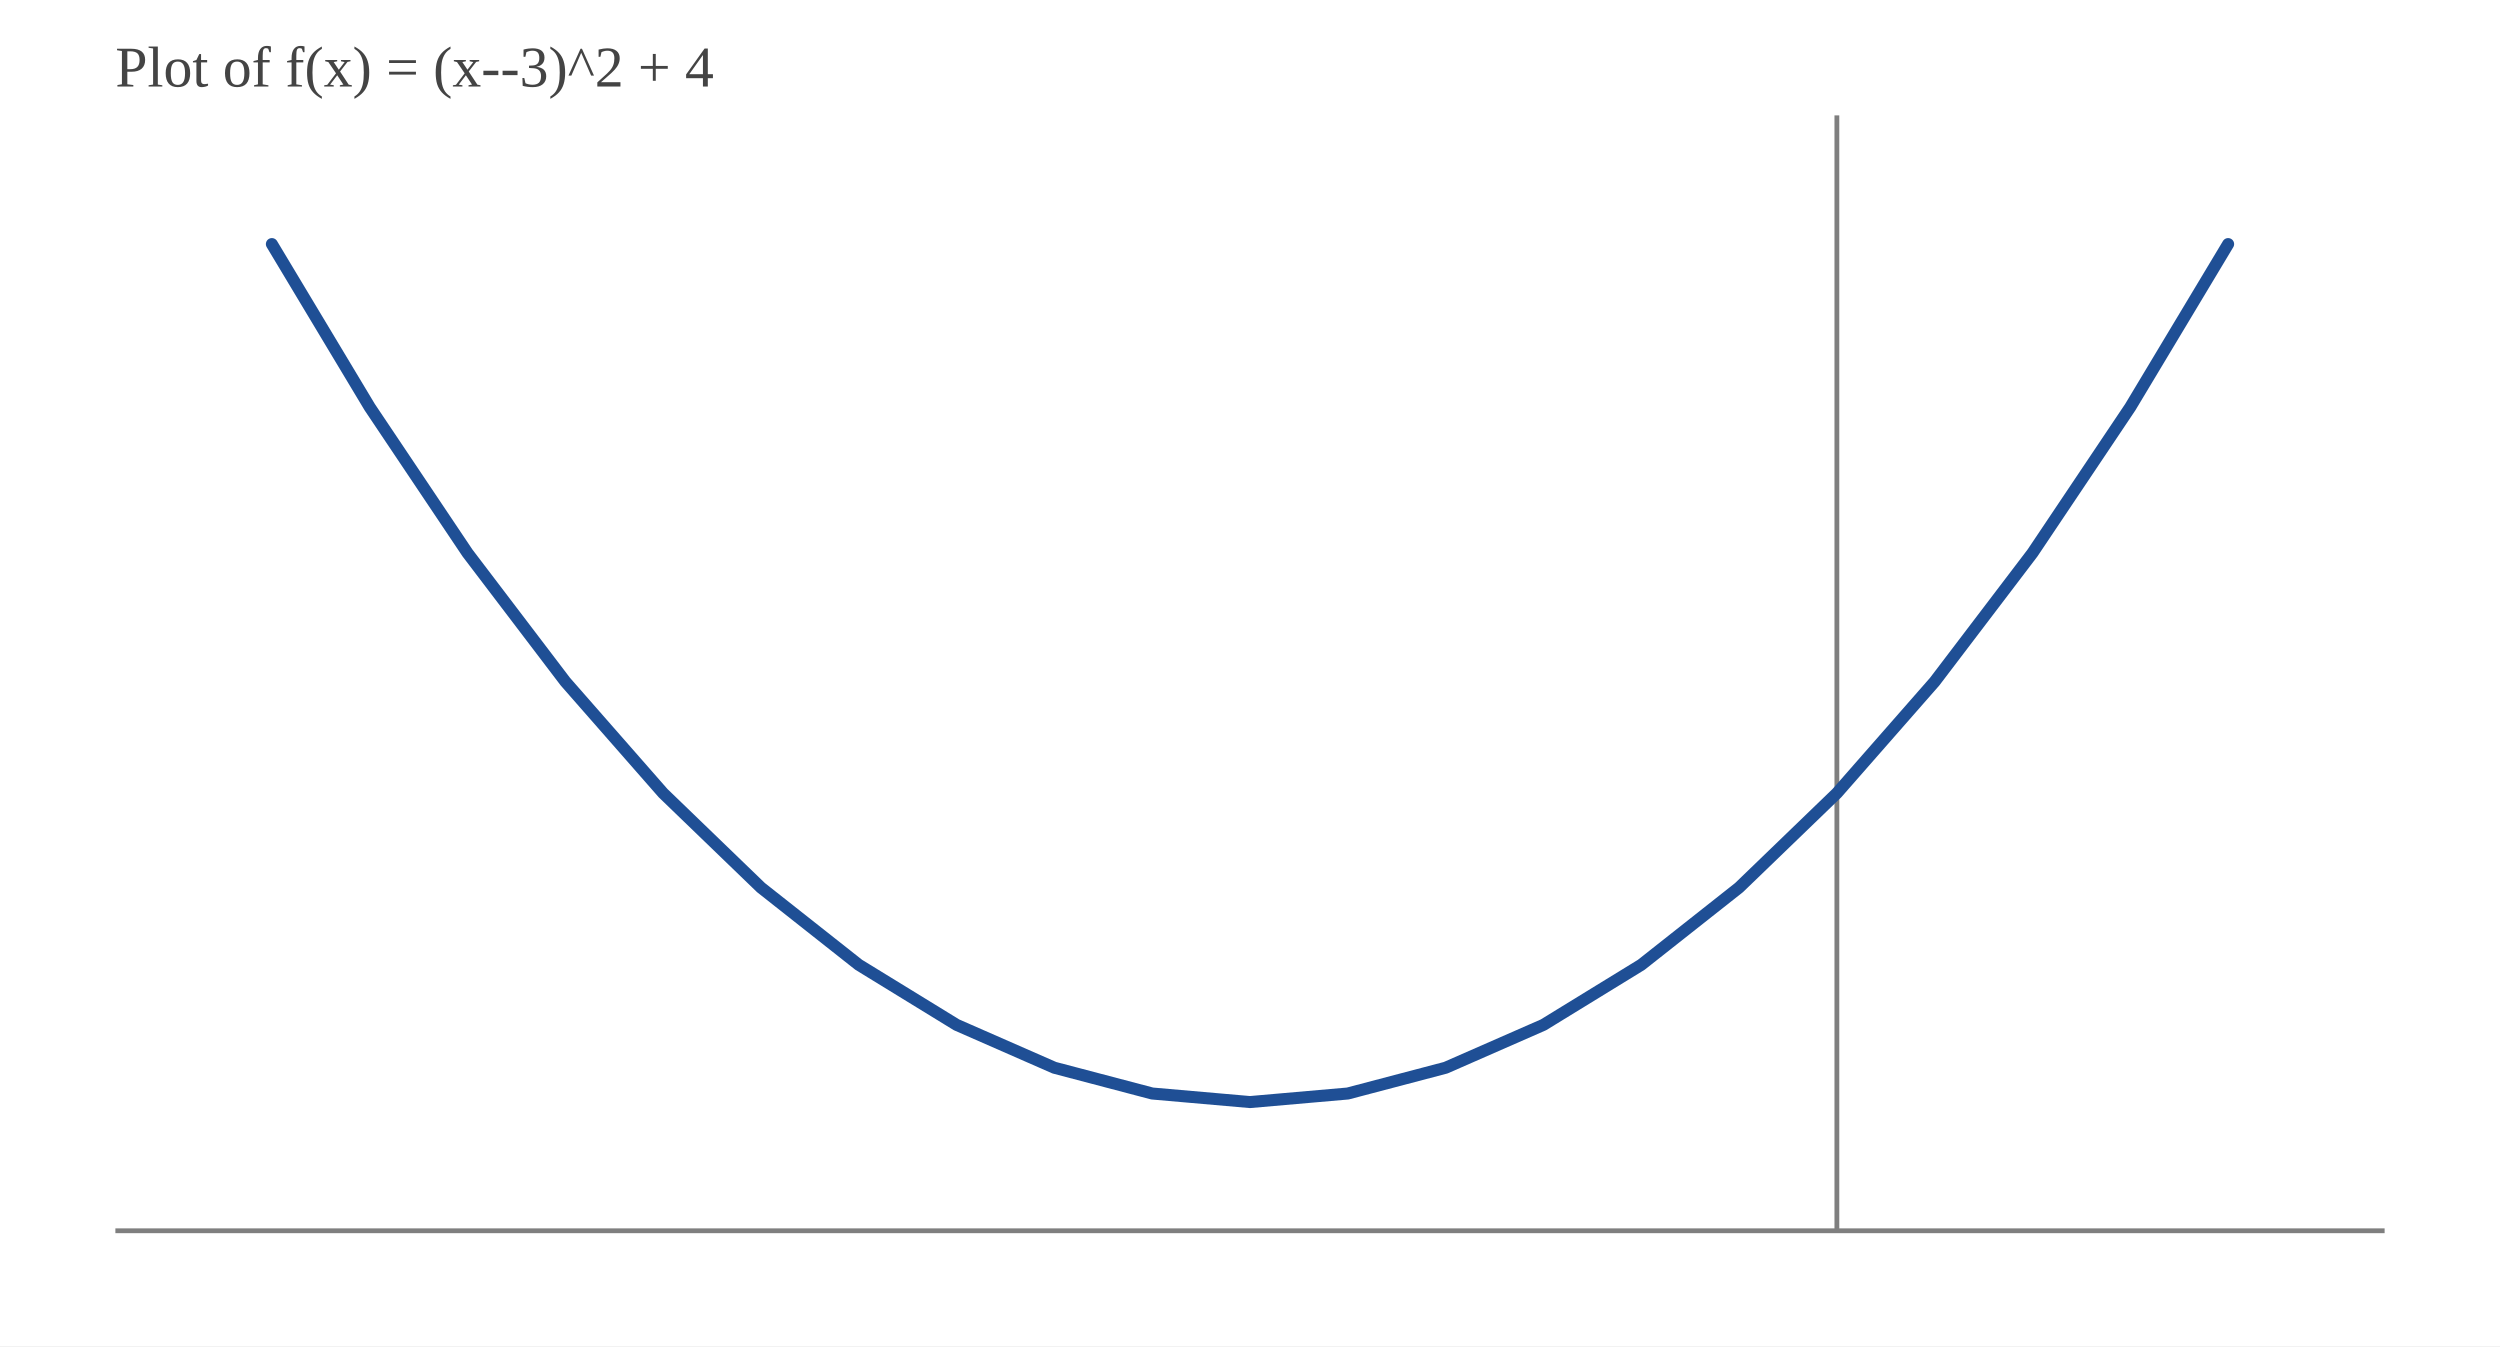
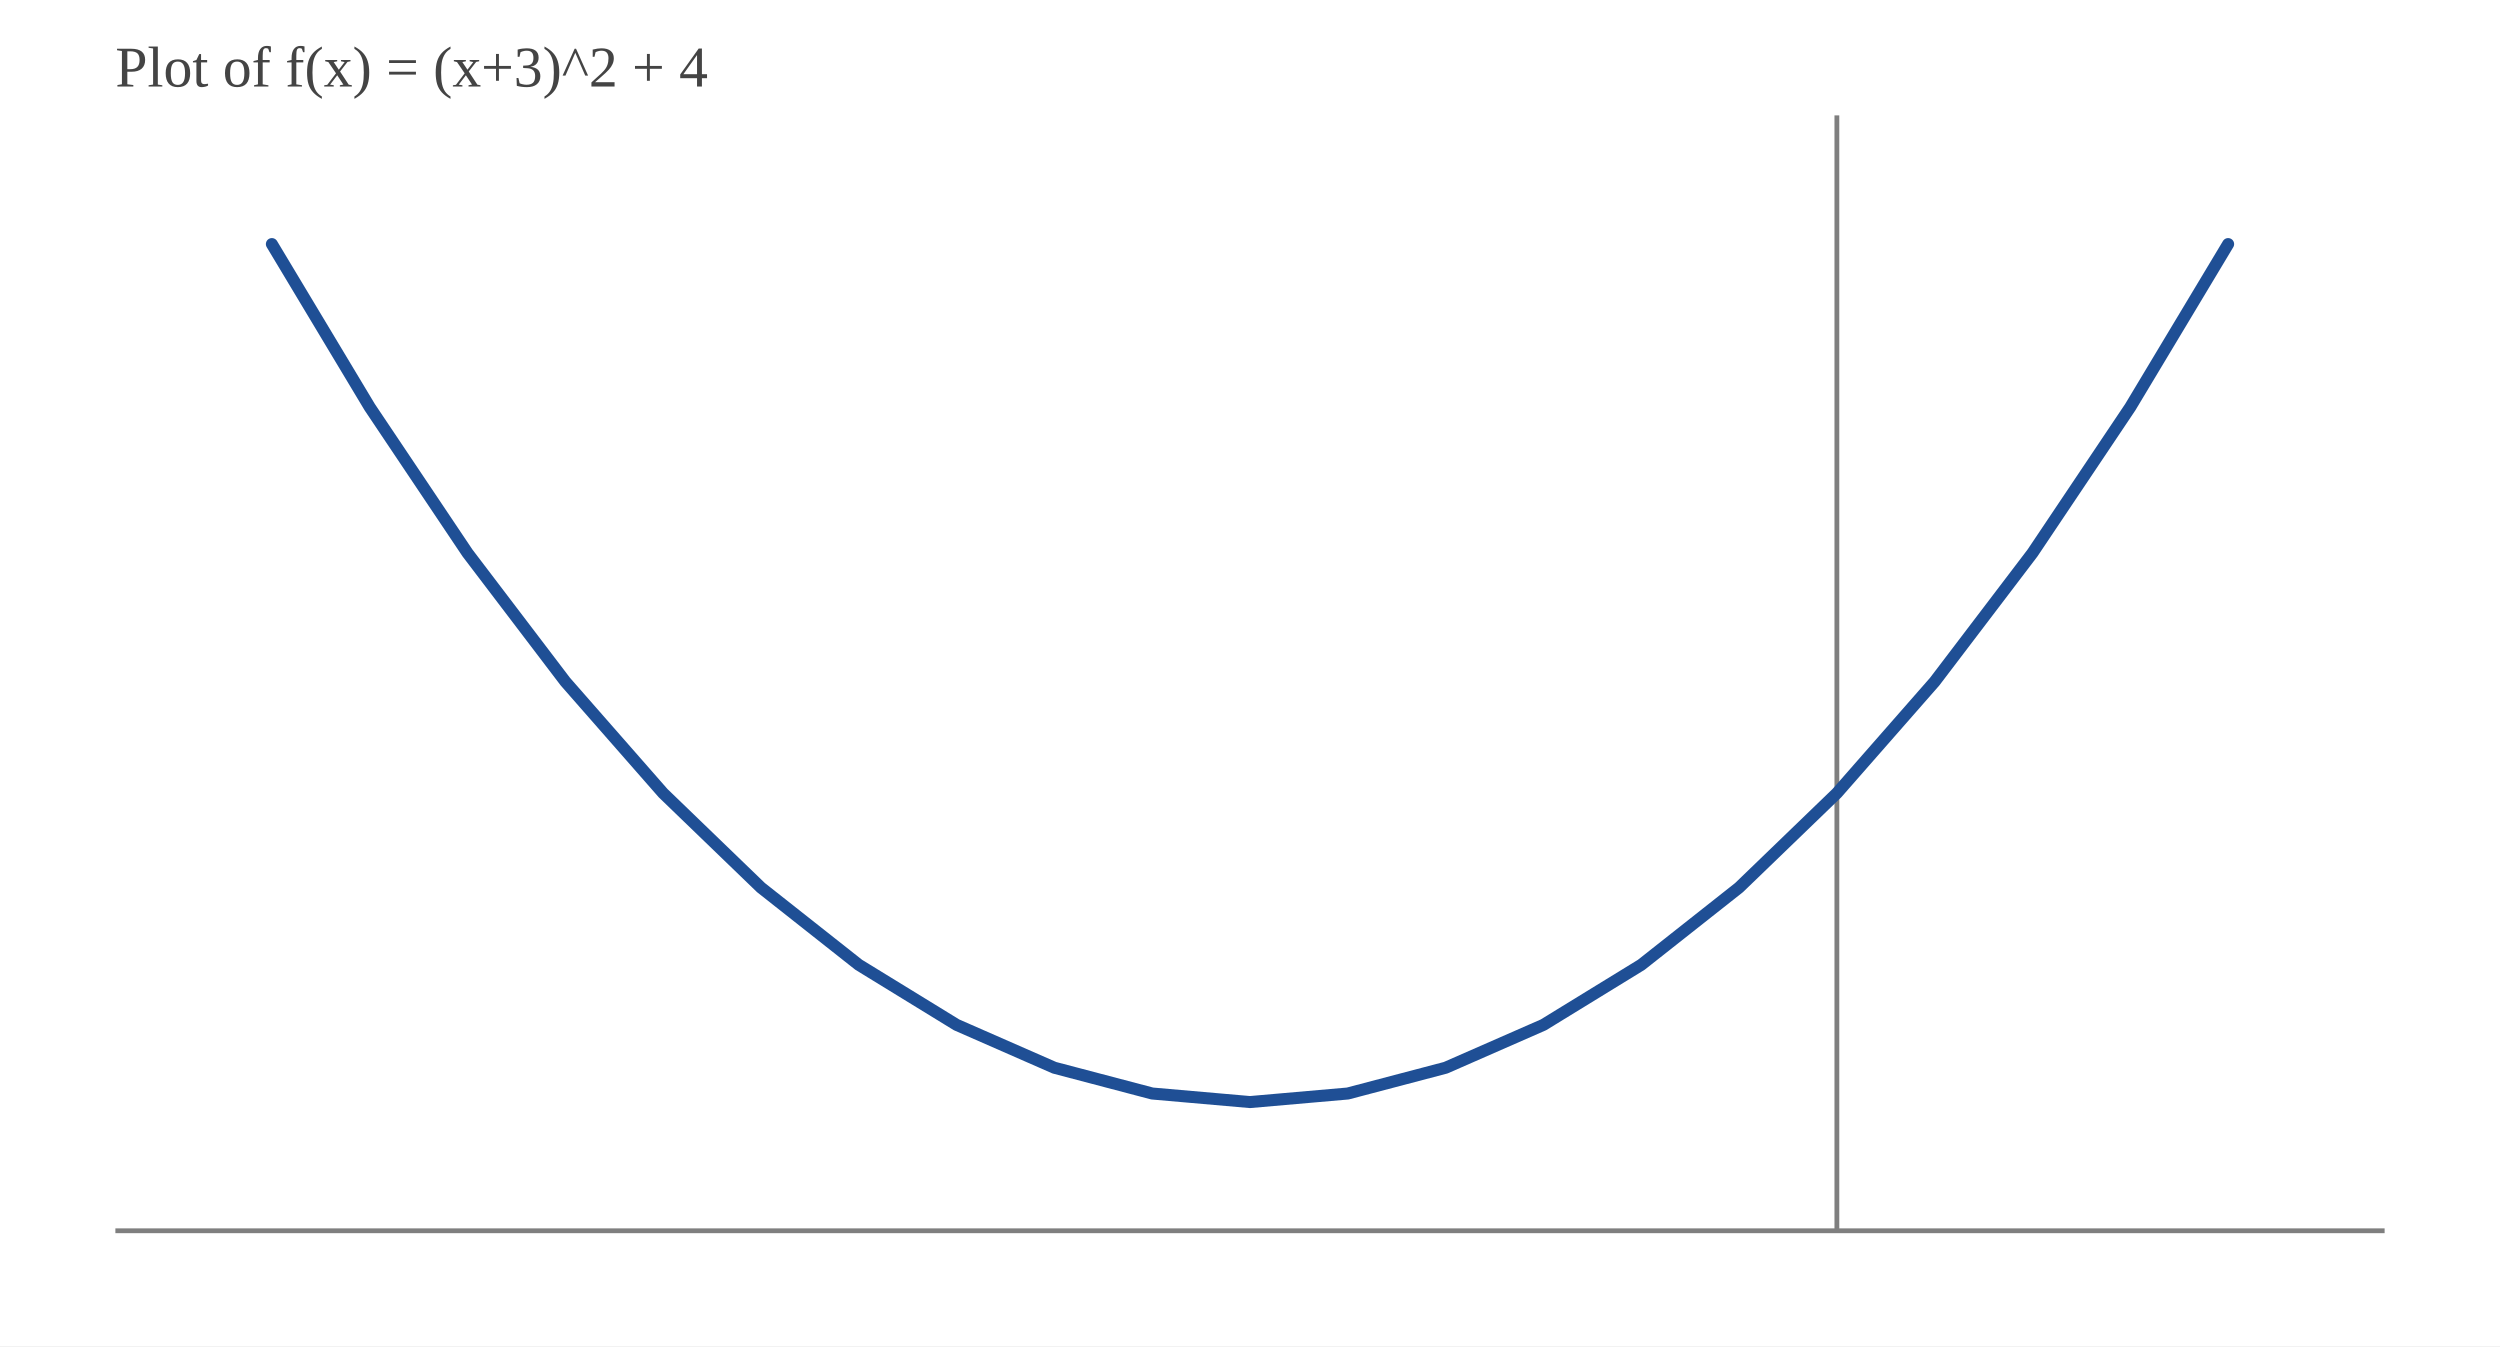
- <svg xmlns="http://www.w3.org/2000/svg" width="520" height="280" viewBox="0 0 520 280" role="img" aria-label="Plot of f(x) = (x--3)^2 + 4">
+ <svg xmlns="http://www.w3.org/2000/svg" width="520" height="280" viewBox="0 0 520 280" role="img" aria-label="Plot of f(x) = (x+3)^2 + 4">
  <rect x="0" y="0" width="520" height="280" fill="#ffffff" />
  <line x1="24" y1="256.00" x2="496" y2="256.00" stroke="#7f7f7f" stroke-width="1" />
  <line x1="382.07" y1="24" x2="382.07" y2="256" stroke="#7f7f7f" stroke-width="1" />
  <polyline points="56.55,50.77 76.90,84.68 97.24,115.02 117.59,141.78 137.93,164.98 158.28,184.62 178.62,200.68 198.97,213.17 219.31,222.09 239.66,227.45 260.00,229.23 280.34,227.45 300.69,222.09 321.03,213.17 341.38,200.68 361.72,184.62 382.07,164.98 402.41,141.78 422.76,115.02 443.10,84.68 463.45,50.77" fill="none" stroke="#1f4f95" stroke-width="2.5" stroke-linejoin="round" stroke-linecap="round" />
-   <text x="24" y="18" font-size="12" fill="#444">Plot of f(x) = (x--3)^2 + 4</text>
+   <text x="24" y="18" font-size="12" fill="#444">Plot of f(x) = (x+3)^2 + 4</text>
</svg>
